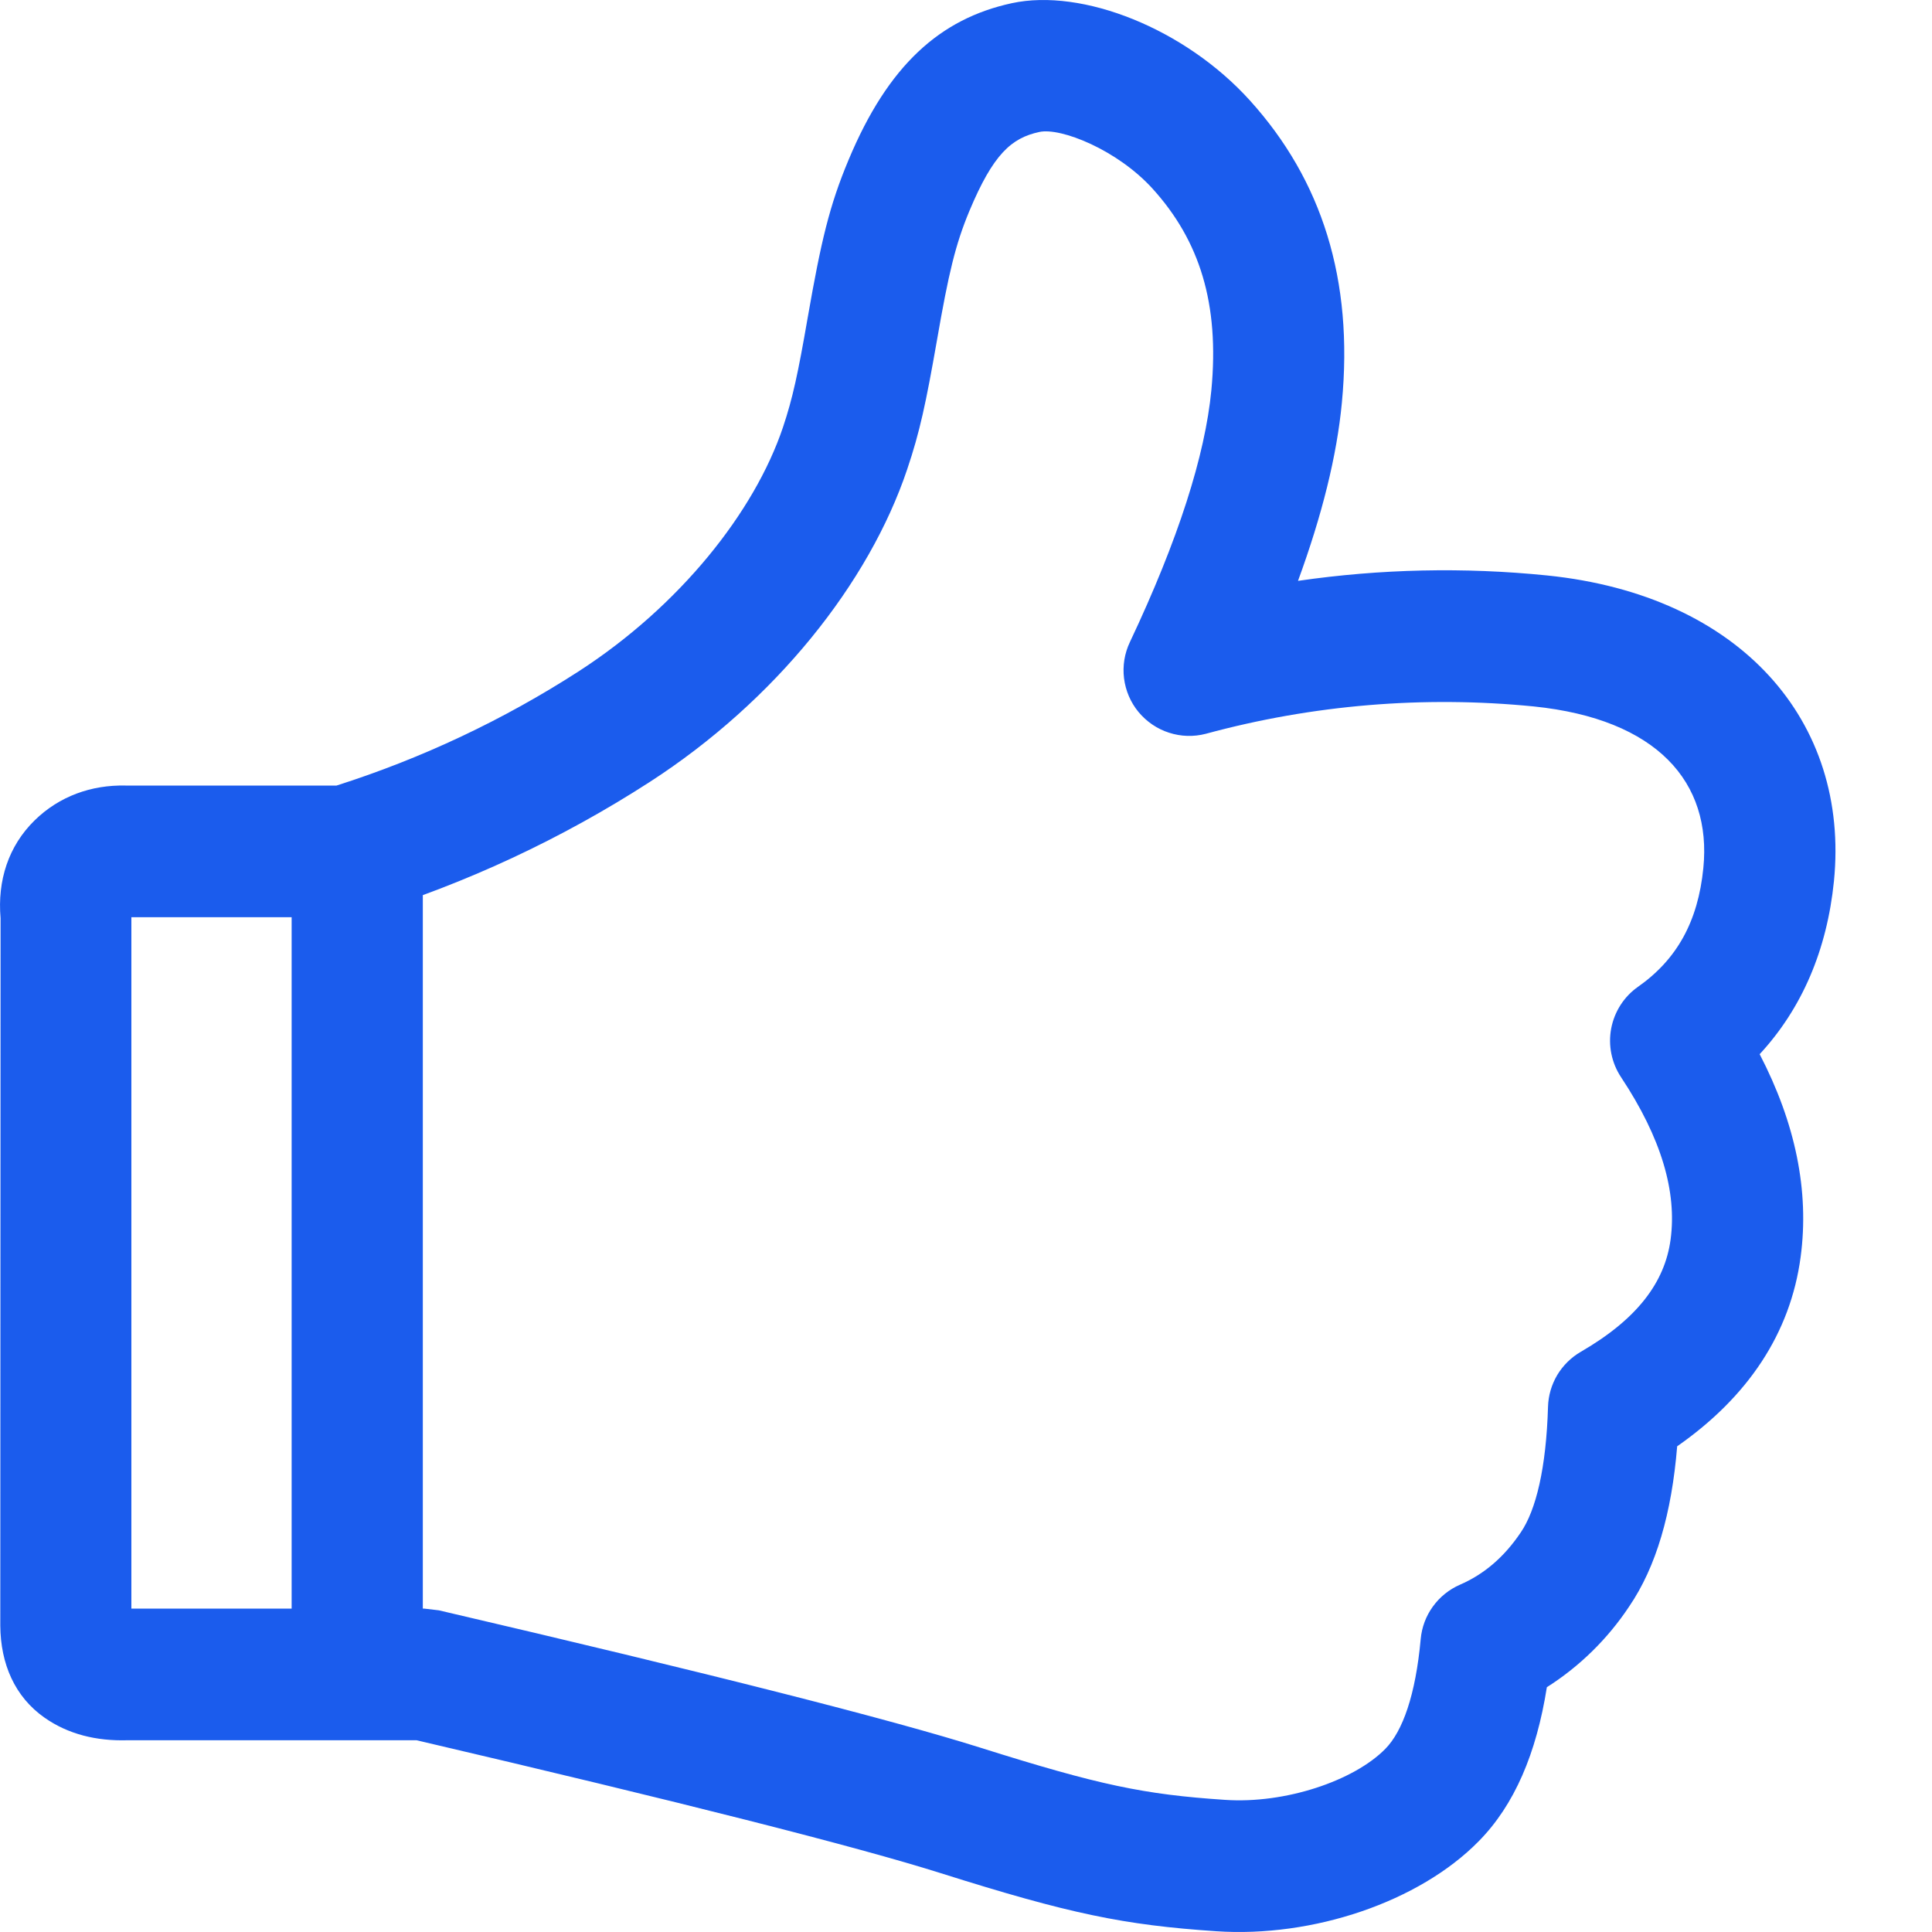
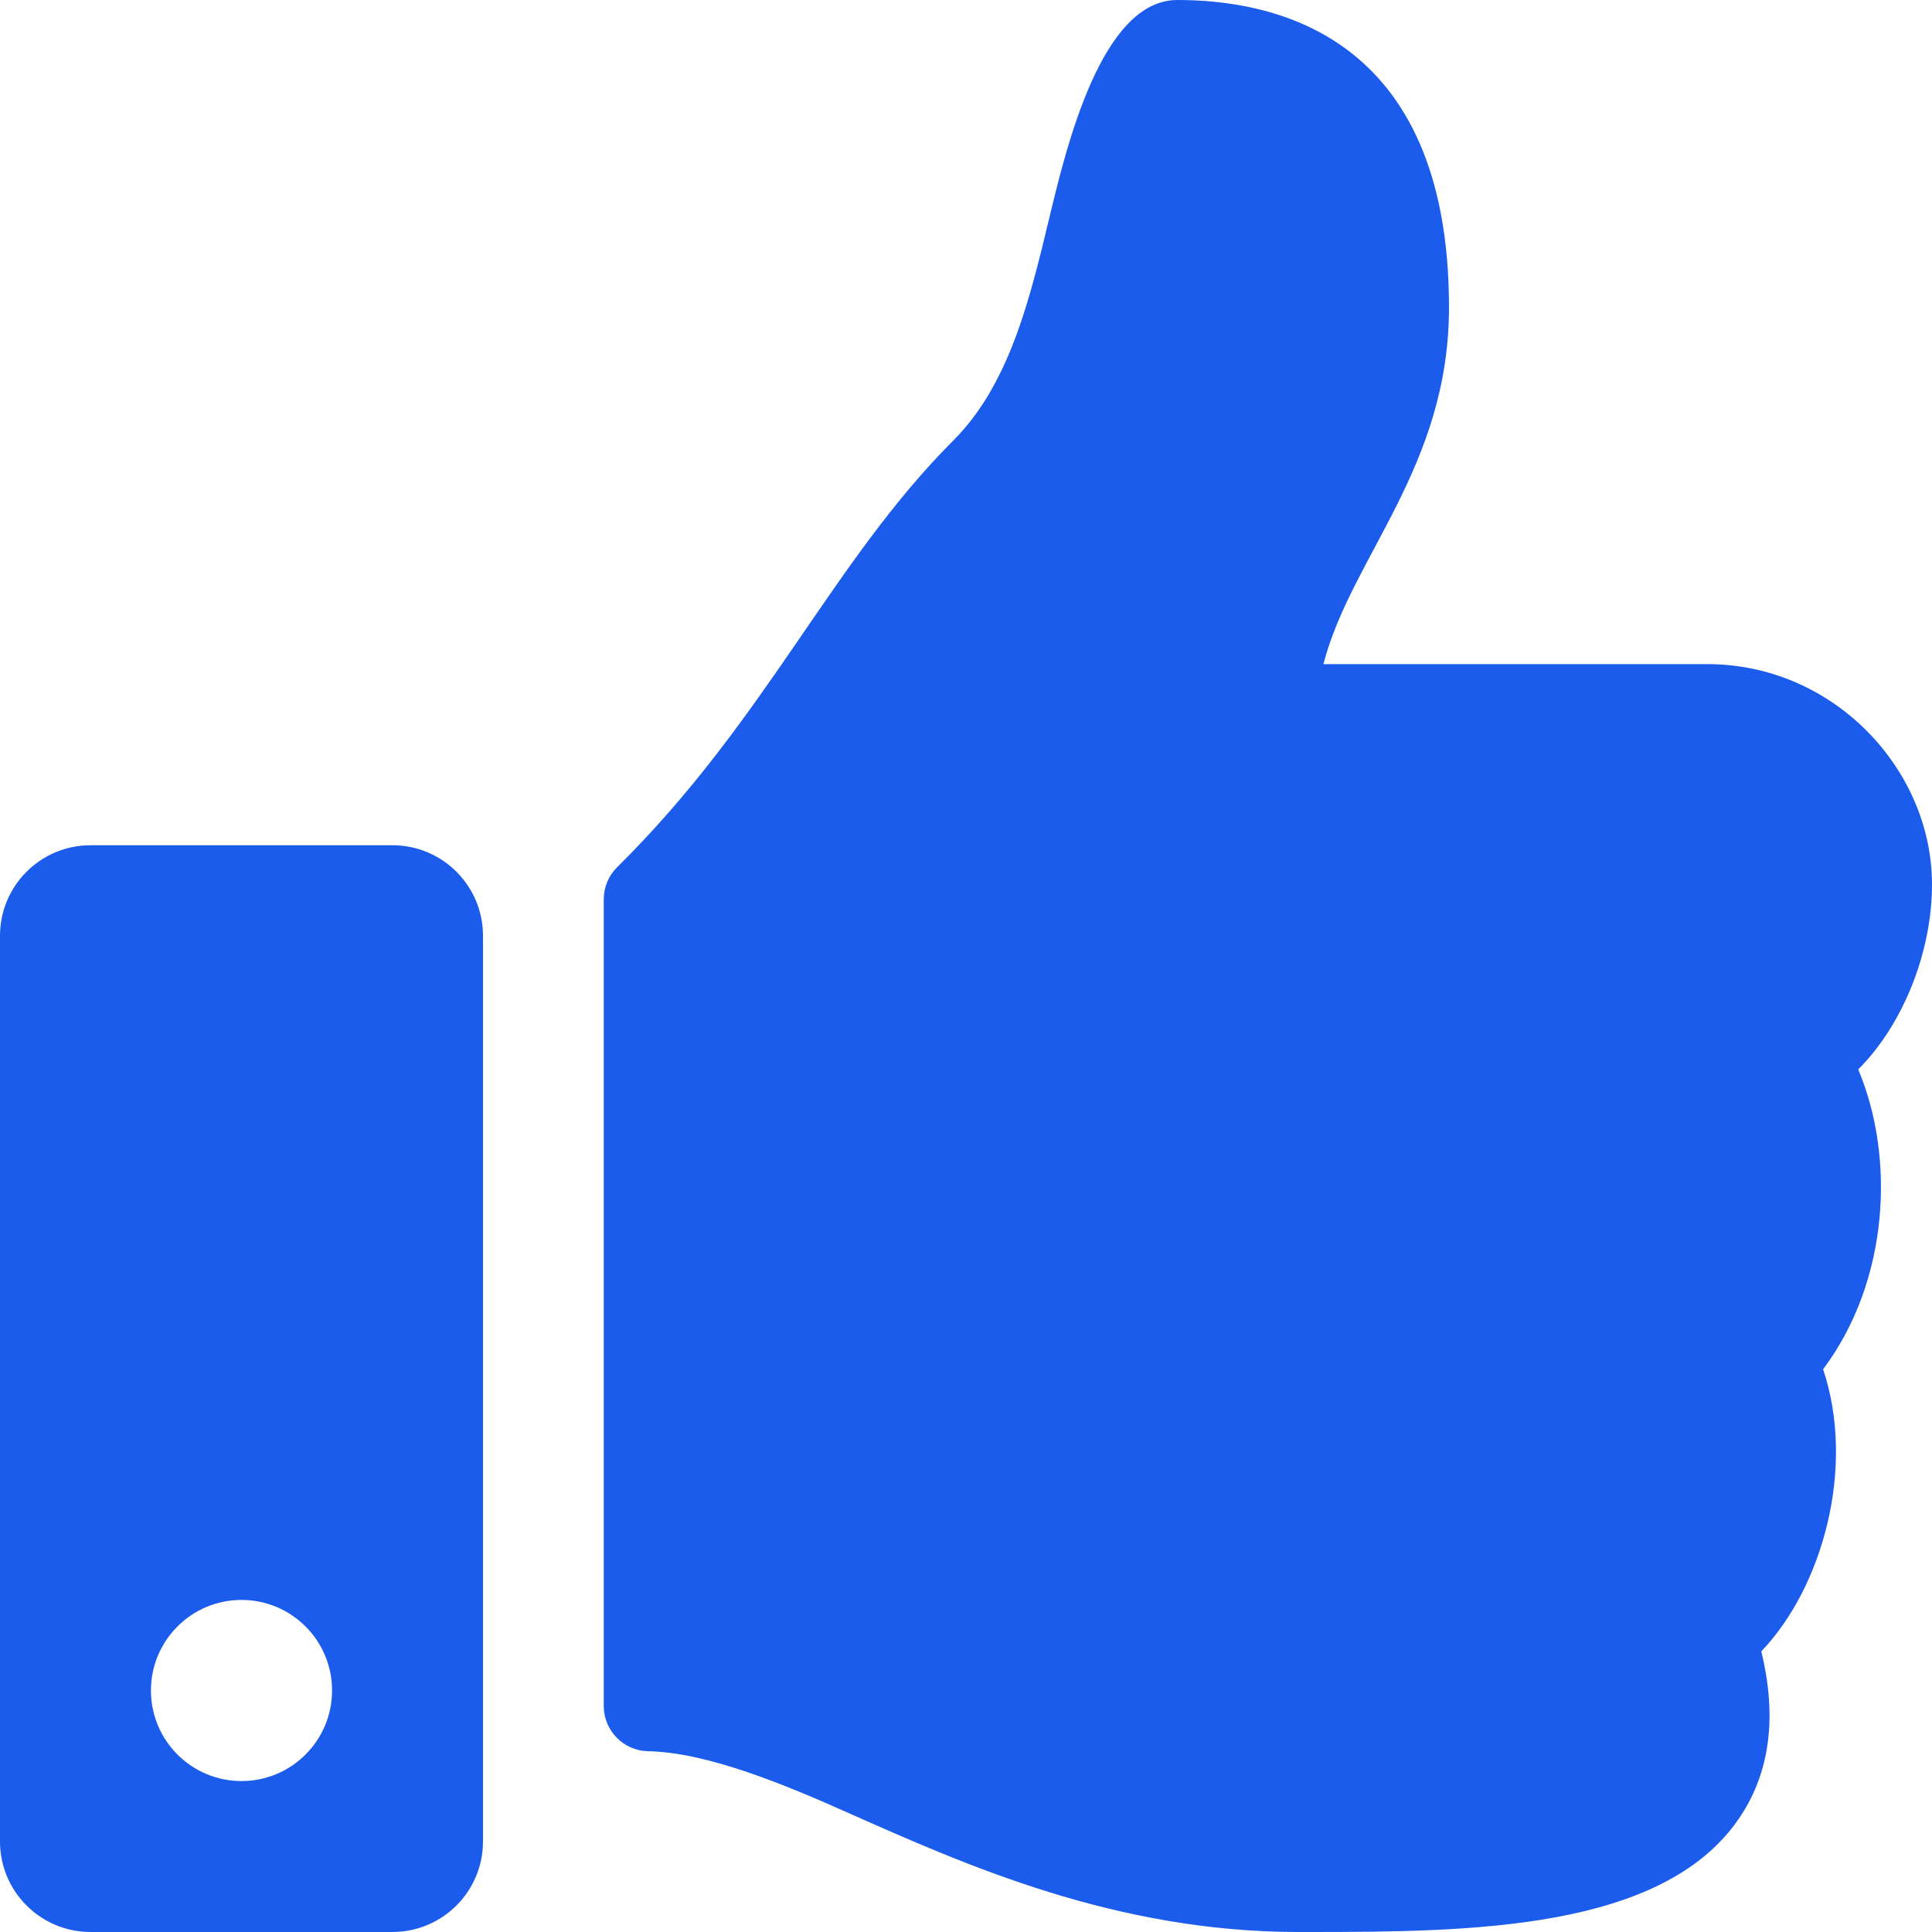
- <svg xmlns="http://www.w3.org/2000/svg" width="20" height="20" viewBox="0 0 20 20" fill="#1B5CED">
-   <path d="M1.36 9.495V16.652H4.39L4.543 16.67C7.356 17.326 9.22 17.799 10.149 18.092C11.383 18.481 11.843 18.576 12.68 18.632C13.306 18.675 14.017 18.434 14.341 18.104C14.52 17.922 14.654 17.548 14.707 16.968C14.718 16.846 14.761 16.73 14.833 16.631C14.904 16.532 15.001 16.454 15.113 16.405C15.362 16.297 15.569 16.121 15.742 15.865C15.902 15.631 16.006 15.195 16.025 14.564C16.028 14.448 16.061 14.335 16.12 14.235C16.18 14.135 16.264 14.052 16.364 13.994C16.946 13.657 17.234 13.277 17.294 12.831C17.36 12.338 17.2 11.783 16.781 11.151C16.683 11.003 16.646 10.822 16.679 10.647C16.712 10.473 16.811 10.317 16.957 10.215C17.358 9.933 17.578 9.541 17.633 8.985C17.721 8.099 17.156 7.444 15.877 7.313C14.738 7.2 13.588 7.296 12.483 7.596C12.357 7.629 12.225 7.625 12.102 7.585C11.979 7.546 11.87 7.471 11.787 7.372C11.704 7.272 11.652 7.15 11.636 7.022C11.62 6.893 11.641 6.763 11.697 6.646C12.197 5.588 12.475 4.715 12.54 4.039C12.625 3.142 12.418 2.492 11.934 1.956C11.567 1.55 10.98 1.318 10.76 1.366C10.47 1.428 10.281 1.596 10.035 2.184C9.89 2.532 9.82 2.828 9.7 3.519C9.585 4.175 9.522 4.471 9.391 4.859C8.996 6.035 8.027 7.254 6.726 8.095C5.814 8.684 4.826 9.145 3.789 9.465C3.724 9.485 3.657 9.495 3.589 9.495H1.36ZM1.318 18.015C0.995 18.024 0.705 17.952 0.462 17.782C0.152 17.565 0.006 17.223 0.003 16.829L0.006 9.506C-0.028 9.116 0.087 8.758 0.359 8.492C0.614 8.242 0.947 8.124 1.299 8.132H3.484C4.368 7.85 5.21 7.453 5.99 6.95C7.038 6.272 7.81 5.3 8.105 4.424C8.206 4.122 8.26 3.872 8.362 3.284C8.5 2.495 8.586 2.128 8.784 1.656C9.194 0.674 9.732 0.194 10.474 0.033C11.204 -0.125 12.267 0.296 12.939 1.04C13.684 1.864 14.013 2.895 13.891 4.169C13.839 4.717 13.687 5.33 13.437 6.013C14.291 5.889 15.156 5.87 16.015 5.957C18.022 6.162 19.149 7.469 18.985 9.121C18.913 9.833 18.655 10.438 18.216 10.913C18.585 11.624 18.732 12.327 18.64 13.013C18.534 13.803 18.094 14.461 17.362 14.972C17.305 15.665 17.146 16.218 16.864 16.632C16.642 16.966 16.352 17.251 16.013 17.466C15.905 18.15 15.678 18.685 15.307 19.061C14.692 19.687 13.593 20.06 12.589 19.992C11.636 19.928 11.072 19.812 9.742 19.392C8.865 19.115 7.049 18.655 4.312 18.015H1.318ZM3.019 9.184C3.019 9.095 3.036 9.006 3.07 8.923C3.104 8.84 3.154 8.765 3.217 8.702C3.28 8.639 3.355 8.588 3.438 8.554C3.521 8.52 3.609 8.502 3.699 8.502C3.788 8.502 3.876 8.52 3.959 8.555C4.041 8.589 4.116 8.639 4.179 8.703C4.242 8.766 4.292 8.841 4.326 8.924C4.36 9.006 4.377 9.095 4.377 9.184V16.862C4.377 16.951 4.359 17.04 4.325 17.122C4.291 17.205 4.241 17.28 4.178 17.343C4.115 17.406 4.04 17.457 3.958 17.491C3.876 17.525 3.787 17.543 3.698 17.543C3.609 17.543 3.52 17.525 3.438 17.491C3.355 17.457 3.28 17.406 3.217 17.343C3.154 17.28 3.104 17.205 3.07 17.122C3.036 17.04 3.019 16.951 3.019 16.862V9.184Z" fill="#1B5CED" />
+ <svg xmlns="http://www.w3.org/2000/svg" class="svg-icon" style="width: 20px; height: 20px;vertical-align: middle;fill: currentColor;overflow: hidden;" viewBox="0 0 1024 1024" version="1.1">
+   <path d="M208 447.999H48c-26.51 0-48 21.49-48 48v479.999c0 26.51 21.49 48 48 48h160c26.51 0 48-21.49 48-48V495.999c0-26.51-21.49-48-48-48zM128 943.998c-26.51 0-48-21.49-48-48s21.49-48 48-48 48 21.49 48 48-21.49 48-48 48zM767.999 162.904c0 84.832-51.94 132.416-66.554 189.096h203.446c66.794 0 118.794 55.492 119.106 116.196 0.168 35.876-15.092 74.498-38.878 98.394l-0.22 0.22c19.672 46.674 16.474 112.074-18.616 158.938 17.362 51.79-0.138 115.408-32.764 149.514 8.596 35.196 4.488 65.15-12.296 89.264C880.403 1023.172 779.231 1023.998 693.677 1023.998l-5.69-0.002c-96.574-0.034-175.612-35.196-239.12-63.45-31.914-14.198-73.642-31.774-105.302-32.356-13.08-0.24-23.566-10.914-23.566-23.996v-427.539c0-6.4 2.564-12.542 7.116-17.042 79.228-78.288 113.296-161.174 178.234-226.222 29.608-29.664 40.376-74.472 50.786-117.804C565.029 78.586 583.633 0 623.999 0c48 0 144 16 144 162.904z" fill="#1B5CED" />
</svg>
